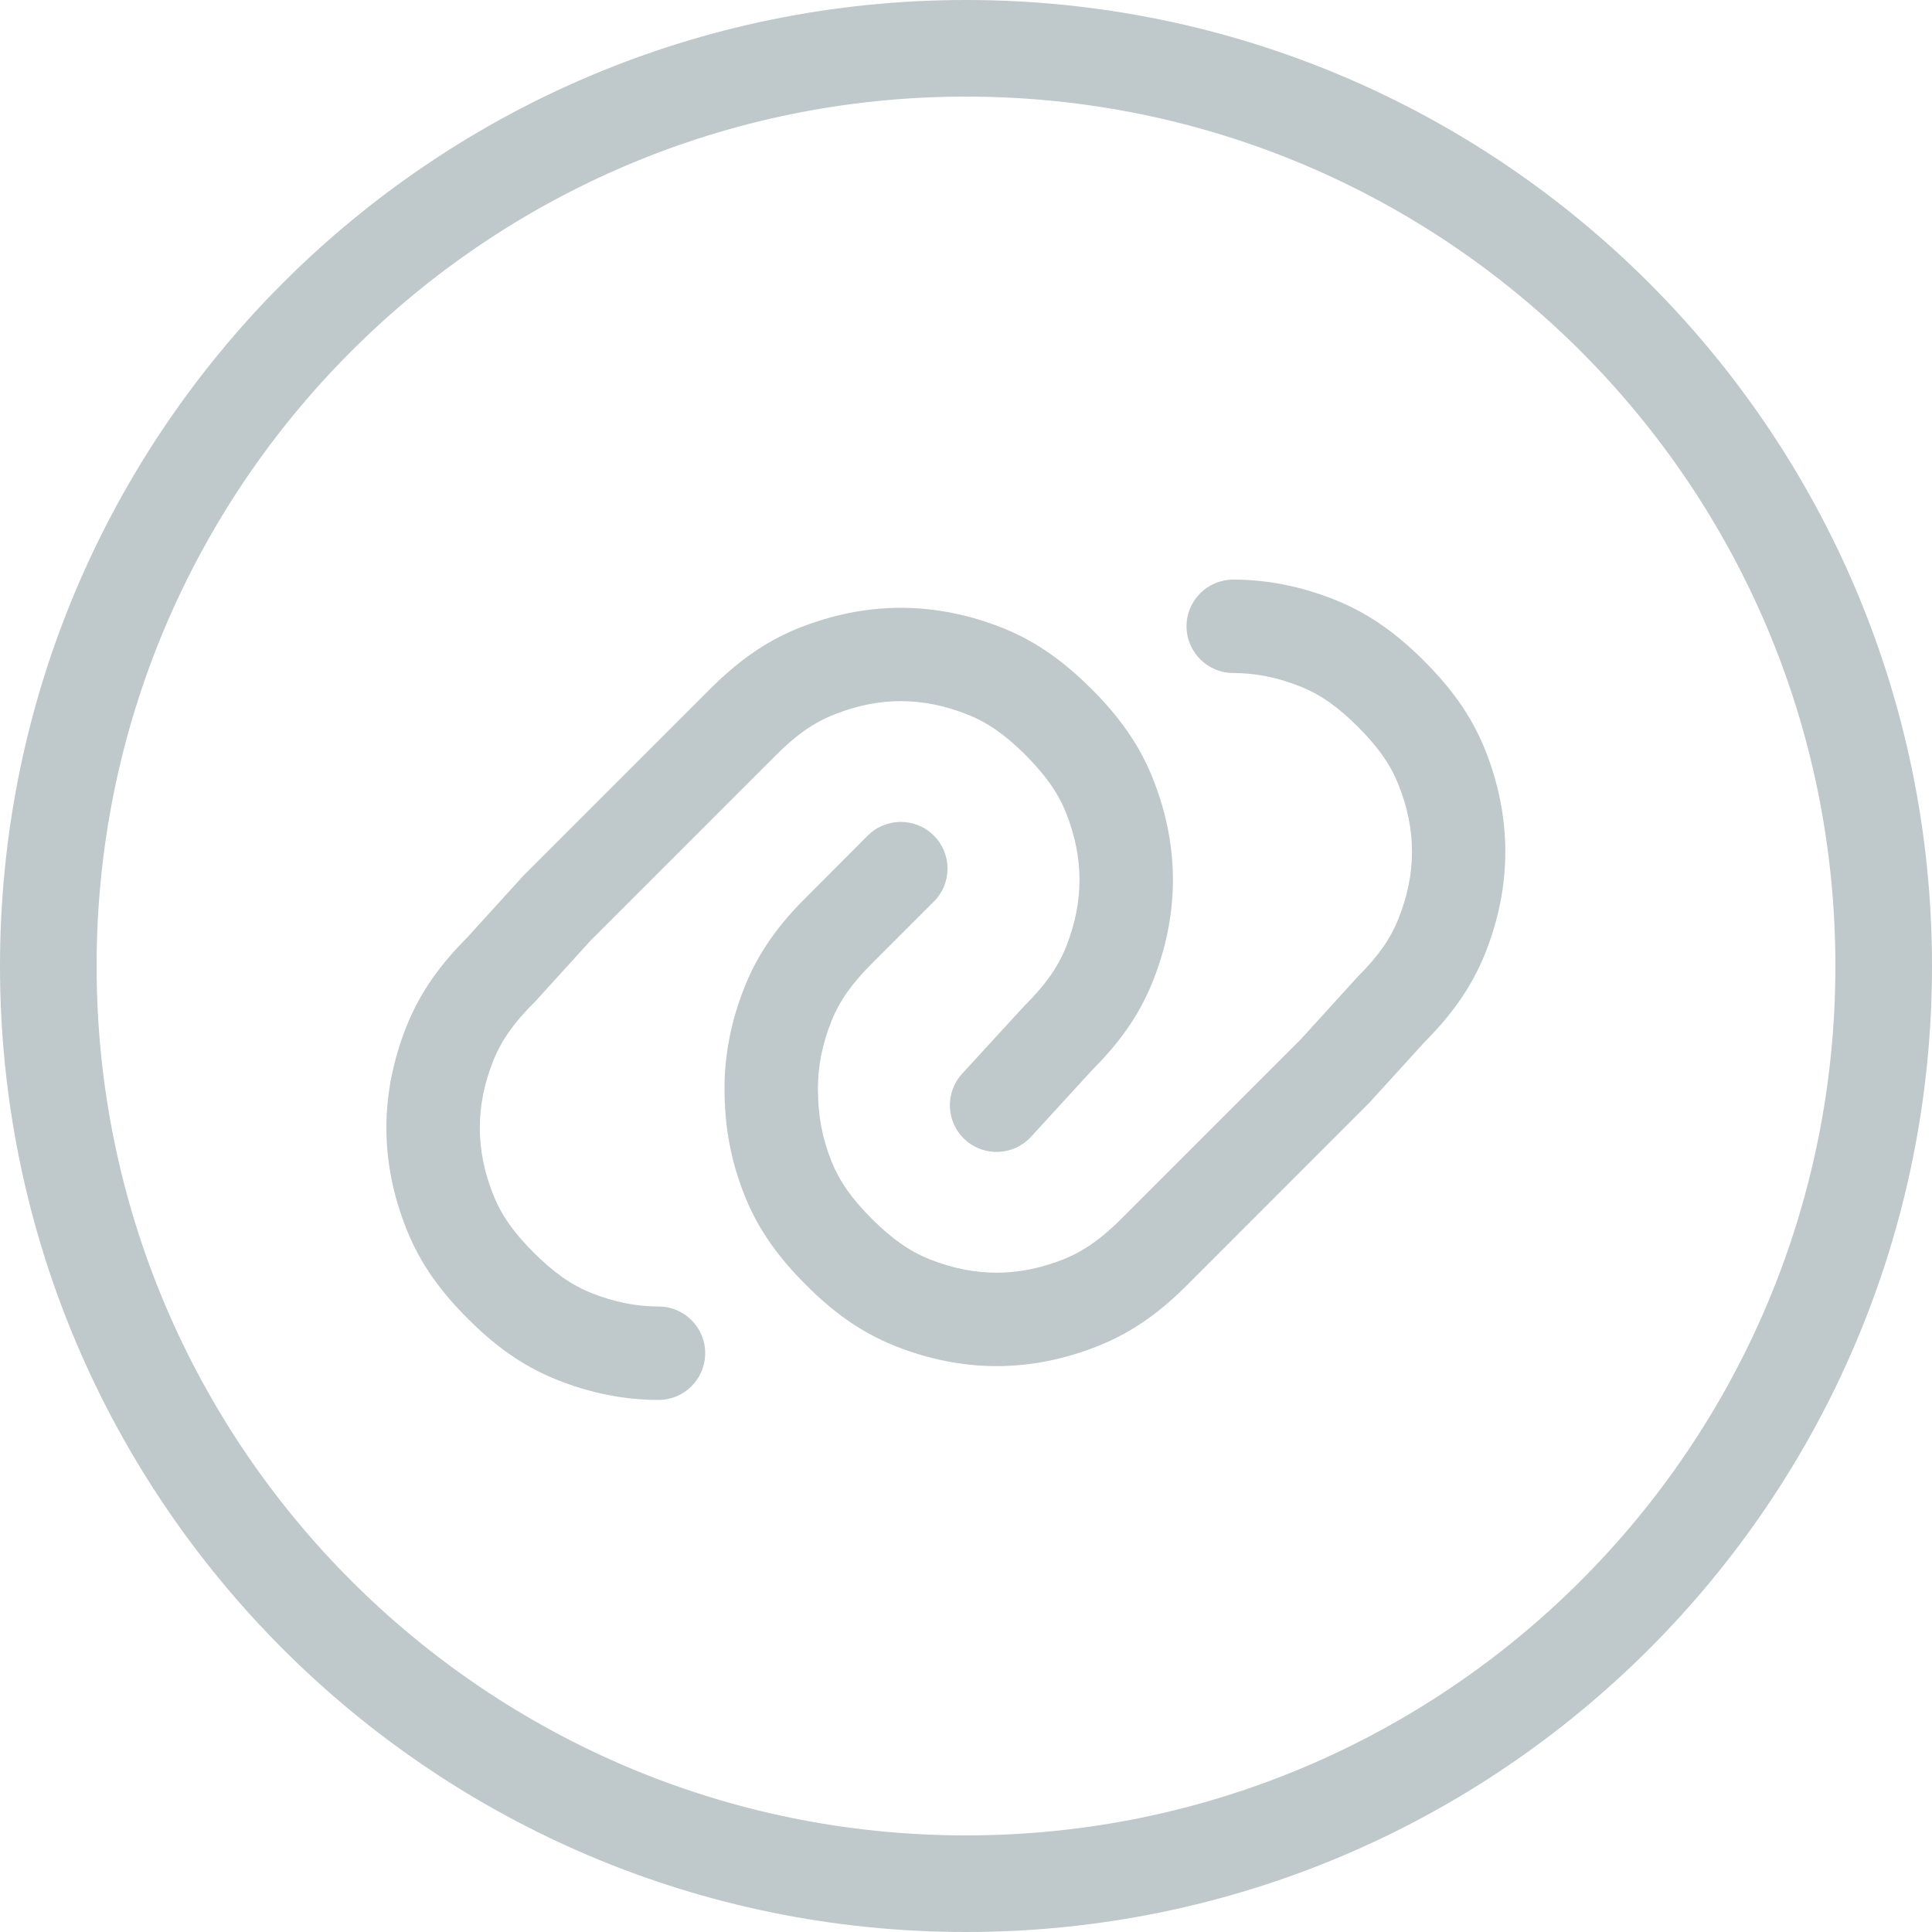
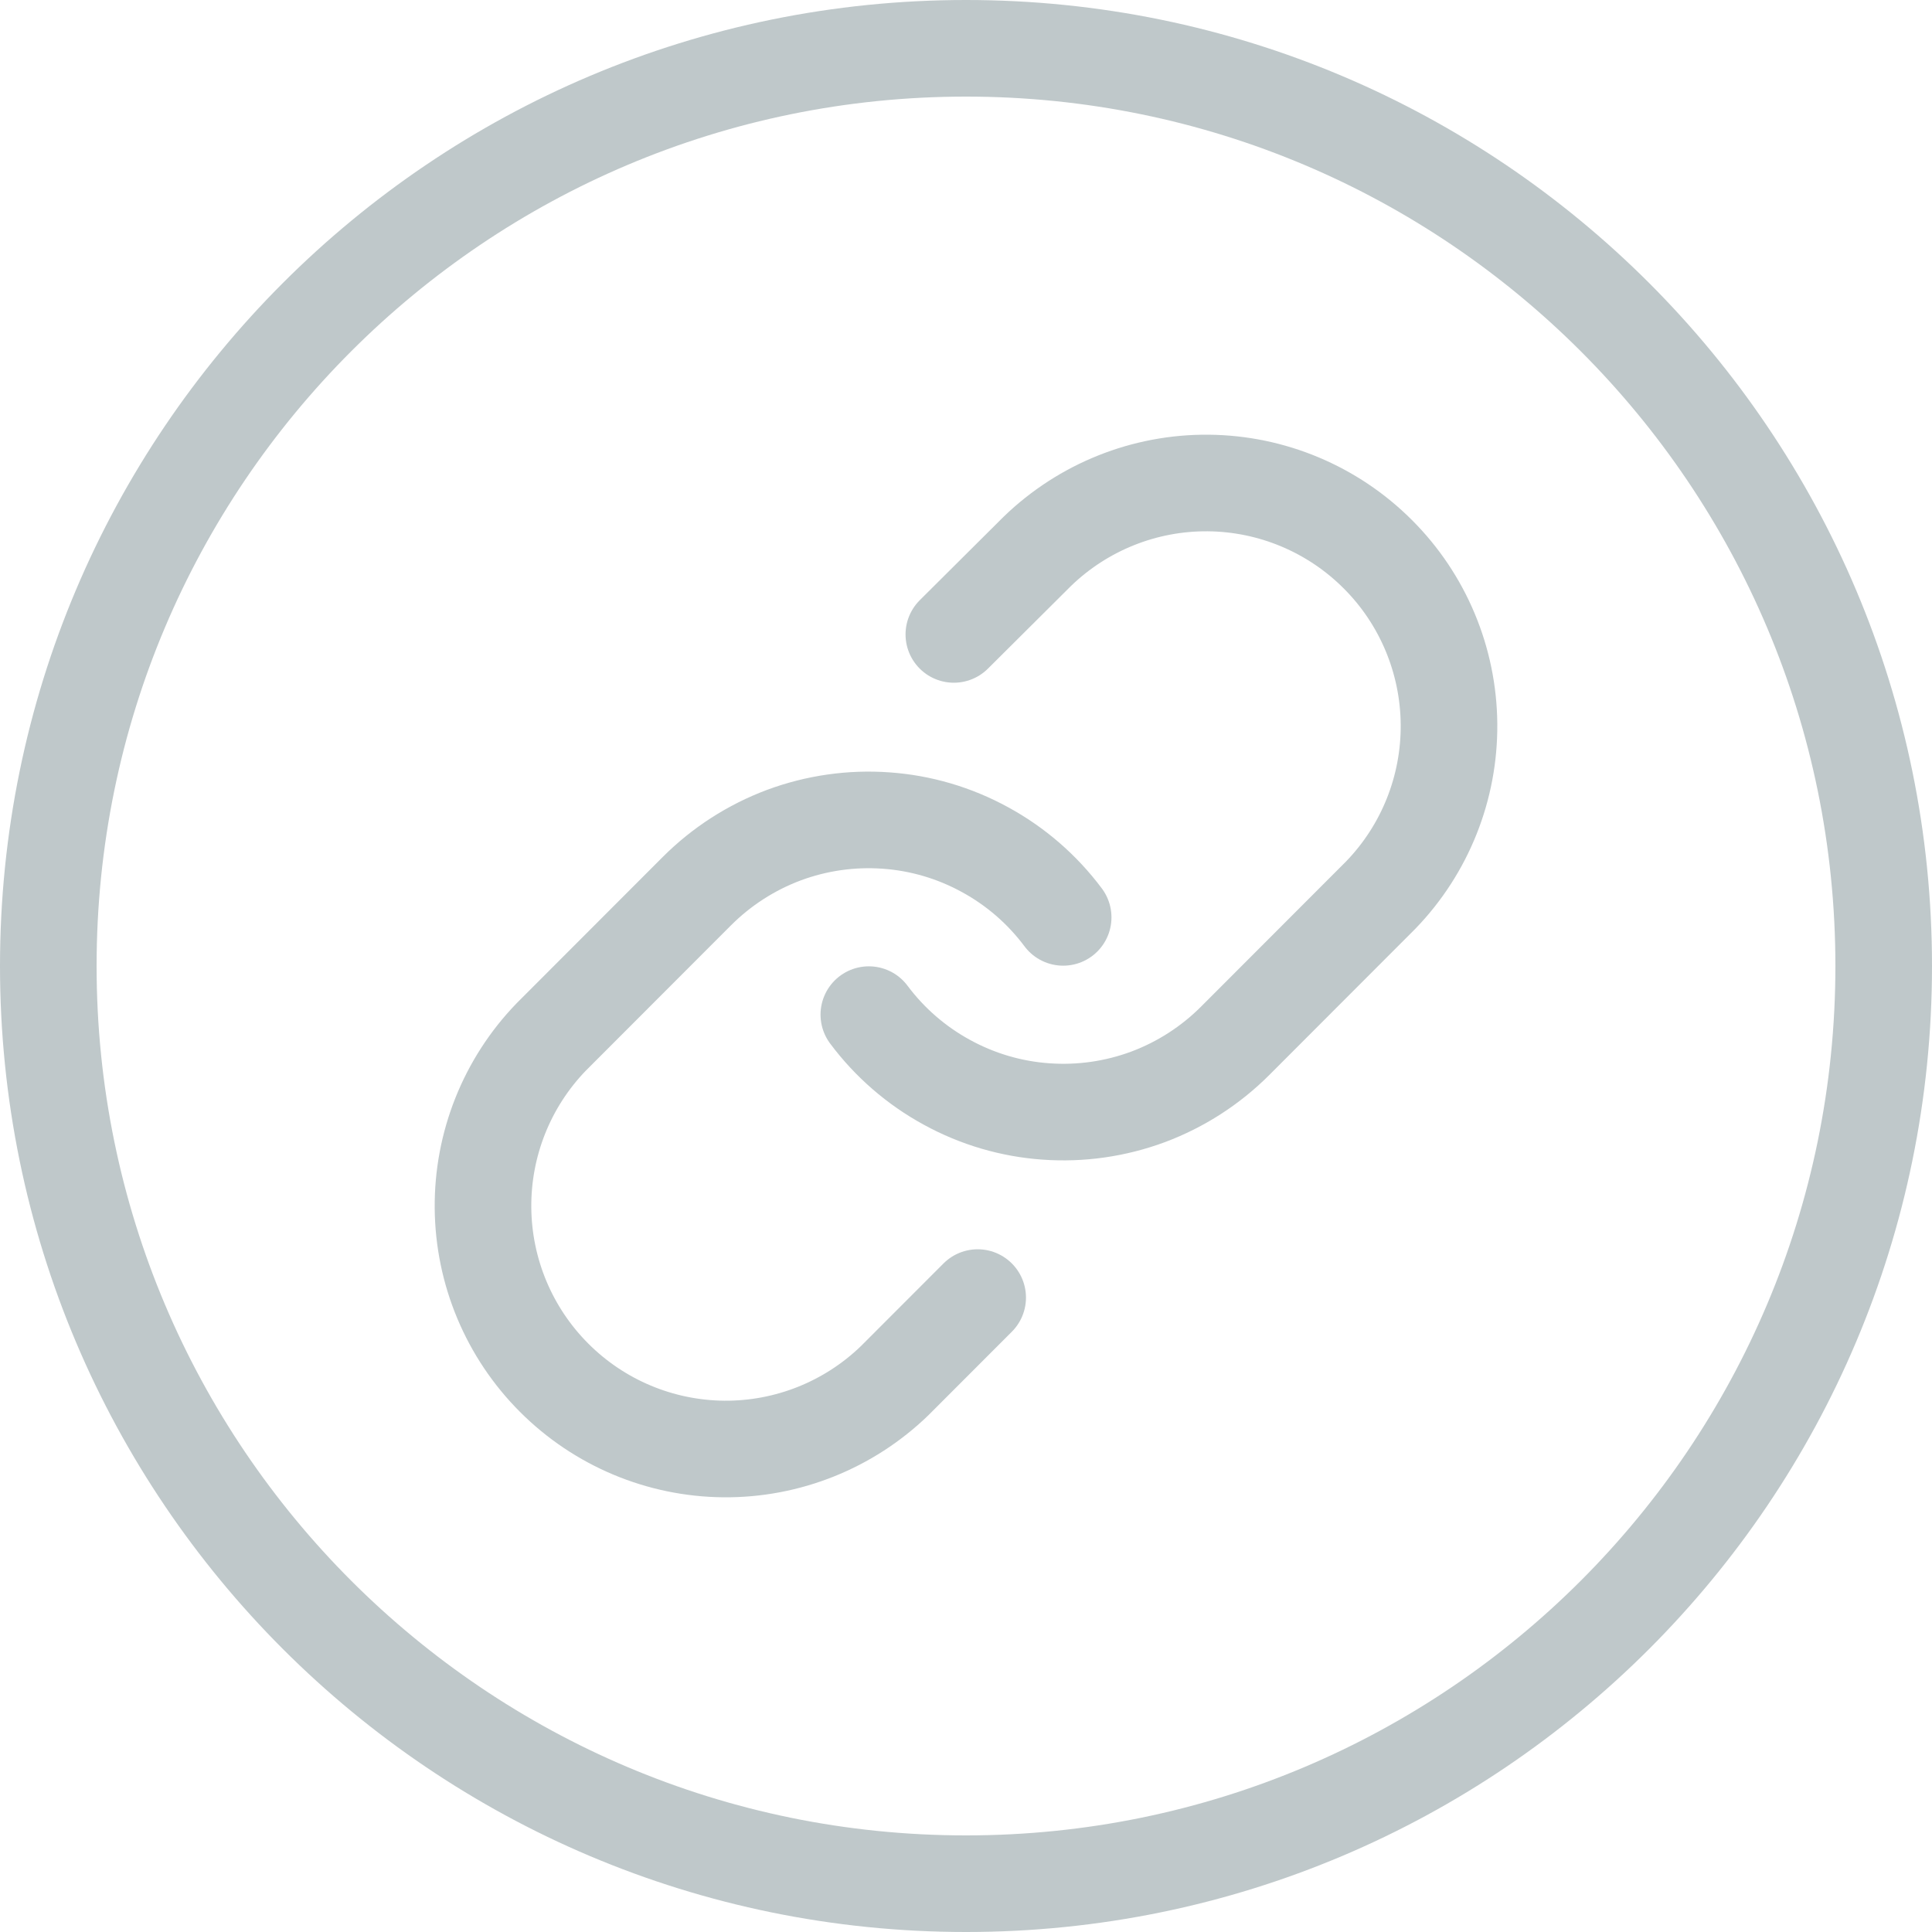
- <svg xmlns="http://www.w3.org/2000/svg" width="20" height="20" viewBox="0 0 20 20" fill="none">
-   <circle cx="10" cy="10" r="9.5" stroke="#BFC8CA" />
-   <path d="M12.283 6.483C12.283 6.216 12.5 6 12.767 6C13.124 6 13.477 6.072 13.821 6.21C14.191 6.358 14.478 6.578 14.742 6.842C15.005 7.105 15.226 7.392 15.374 7.762C15.511 8.106 15.583 8.459 15.583 8.817C15.583 9.174 15.511 9.527 15.374 9.871C15.227 10.237 15.011 10.521 14.752 10.782L14.174 11.417C14.169 11.422 14.164 11.428 14.158 11.433L12.292 13.3C12.028 13.564 11.742 13.784 11.371 13.932C11.027 14.07 10.674 14.142 10.317 14.142C9.959 14.142 9.606 14.07 9.262 13.932C8.892 13.784 8.605 13.564 8.342 13.3C8.078 13.036 7.858 12.75 7.71 12.38C7.57 12.03 7.5 11.677 7.5 11.267C7.5 10.909 7.572 10.556 7.71 10.212C7.858 9.842 8.078 9.555 8.342 9.292L8.983 8.65C9.172 8.461 9.478 8.461 9.667 8.65C9.856 8.839 9.856 9.145 9.667 9.333L9.025 9.975C8.822 10.178 8.692 10.358 8.607 10.571C8.511 10.81 8.467 11.041 8.467 11.267C8.467 11.556 8.514 11.787 8.607 12.021C8.692 12.233 8.822 12.414 9.025 12.617C9.228 12.819 9.408 12.949 9.621 13.035C9.86 13.13 10.091 13.175 10.317 13.175C10.542 13.175 10.773 13.13 11.012 13.035C11.225 12.949 11.405 12.819 11.608 12.617L13.465 10.76L14.042 10.125C14.047 10.119 14.053 10.114 14.058 10.108C14.261 9.905 14.391 9.725 14.476 9.512C14.572 9.273 14.617 9.042 14.617 8.817C14.617 8.591 14.572 8.36 14.476 8.121C14.391 7.908 14.261 7.728 14.058 7.525C13.855 7.322 13.675 7.192 13.462 7.107C13.223 7.011 12.992 6.967 12.767 6.967C12.5 6.967 12.283 6.75 12.283 6.483Z" fill="#BFC8CA" />
-   <path d="M8.27 6.501C8.615 6.364 8.967 6.292 9.325 6.292C9.683 6.292 10.035 6.364 10.38 6.501C10.75 6.649 11.036 6.87 11.3 7.133C11.564 7.397 11.784 7.684 11.932 8.054C12.07 8.398 12.142 8.751 12.142 9.108C12.142 9.466 12.07 9.819 11.932 10.163C11.786 10.529 11.569 10.813 11.309 11.074L10.673 11.768C10.493 11.965 10.187 11.978 9.99 11.798C9.793 11.618 9.78 11.312 9.96 11.115L10.602 10.415C10.607 10.41 10.612 10.405 10.617 10.4C10.819 10.197 10.949 10.017 11.035 9.804C11.13 9.565 11.175 9.334 11.175 9.108C11.175 8.883 11.13 8.652 11.035 8.413C10.949 8.2 10.819 8.02 10.617 7.817C10.414 7.614 10.233 7.484 10.021 7.399C9.781 7.303 9.551 7.258 9.325 7.258C9.099 7.258 8.869 7.303 8.63 7.399C8.416 7.484 8.236 7.614 8.033 7.817L6.118 9.732L5.541 10.367C5.536 10.373 5.531 10.378 5.525 10.383C5.322 10.586 5.192 10.767 5.107 10.979C5.011 11.219 4.967 11.449 4.967 11.675C4.967 11.901 5.011 12.132 5.107 12.37C5.192 12.584 5.322 12.764 5.525 12.967C5.728 13.169 5.908 13.299 6.121 13.385C6.36 13.48 6.591 13.525 6.817 13.525C7.084 13.525 7.3 13.741 7.3 14.008C7.3 14.275 7.084 14.492 6.817 14.492C6.459 14.492 6.106 14.42 5.762 14.282C5.392 14.134 5.105 13.914 4.842 13.65C4.578 13.386 4.358 13.1 4.21 12.729C4.072 12.385 4 12.033 4 11.675C4 11.317 4.072 10.965 4.21 10.62C4.356 10.255 4.572 9.971 4.832 9.71L5.409 9.075C5.414 9.069 5.419 9.064 5.425 9.058L7.35 7.133C7.614 6.87 7.9 6.649 8.27 6.501Z" fill="#BFC8CA" />
+ <svg xmlns="http://www.w3.org/2000/svg" width="24" height="24" viewBox="0 0 24 24" fill="none">
+   <rect x="0.6" y="0.6" width="22.8" height="22.8" rx="11.4" stroke="#BFC8CA" stroke-width="1.2" />
+   <path d="M10.793 12.604C11.052 12.951 11.383 13.238 11.763 13.445C12.142 13.653 12.562 13.777 12.994 13.807C13.425 13.838 13.858 13.776 14.264 13.625C14.669 13.473 15.037 13.236 15.343 12.93L17.153 11.118C17.703 10.549 18.007 9.786 18 8.994C17.993 8.202 17.676 7.444 17.116 6.885C16.557 6.325 15.8 6.007 15.009 6C14.218 5.993 13.456 6.298 12.887 6.848L11.849 7.881M13.207 11.396C12.948 11.049 12.617 10.762 12.237 10.555C11.858 10.347 11.438 10.223 11.006 10.193C10.575 10.162 10.142 10.224 9.736 10.375C9.331 10.527 8.963 10.764 8.657 11.07L6.847 12.882C6.297 13.451 5.993 14.214 6 15.006C6.007 15.798 6.324 16.555 6.884 17.115C7.443 17.675 8.2 17.993 8.991 18C9.782 18.007 10.544 17.702 11.113 17.152L12.145 16.119" stroke="#BFC8CA" stroke-width="1.2" stroke-linecap="round" stroke-linejoin="round" />
</svg>
